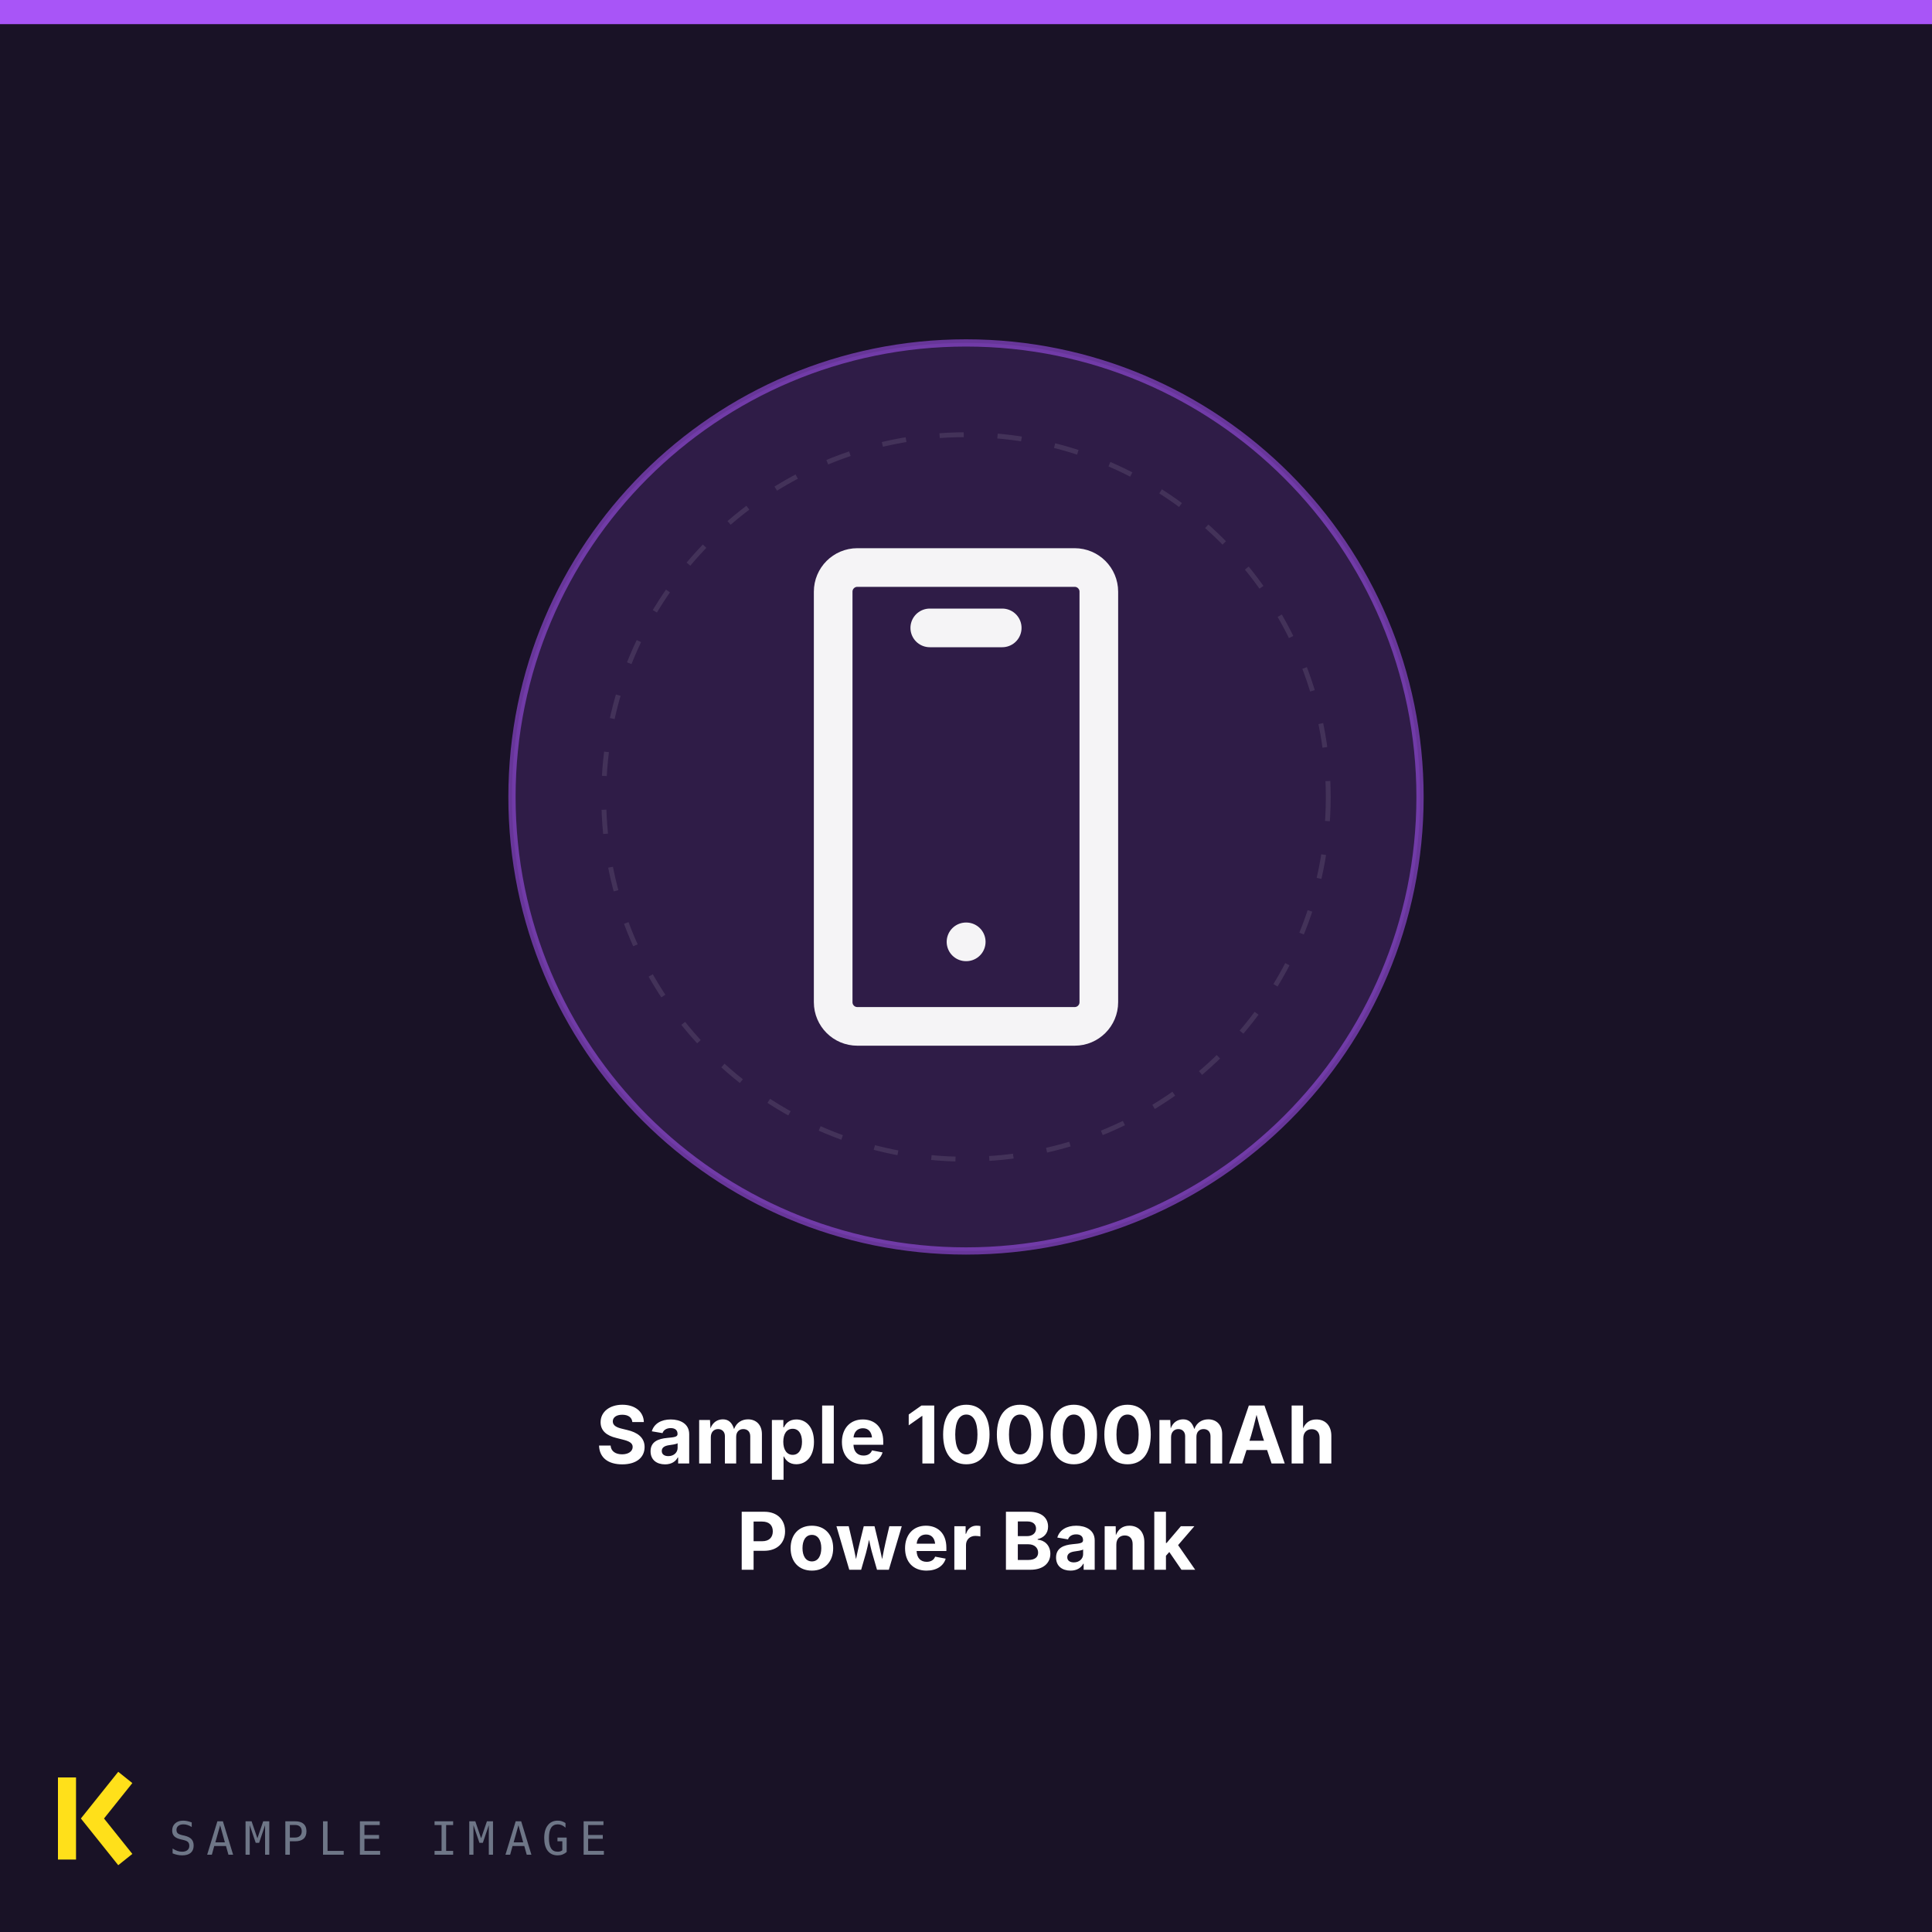
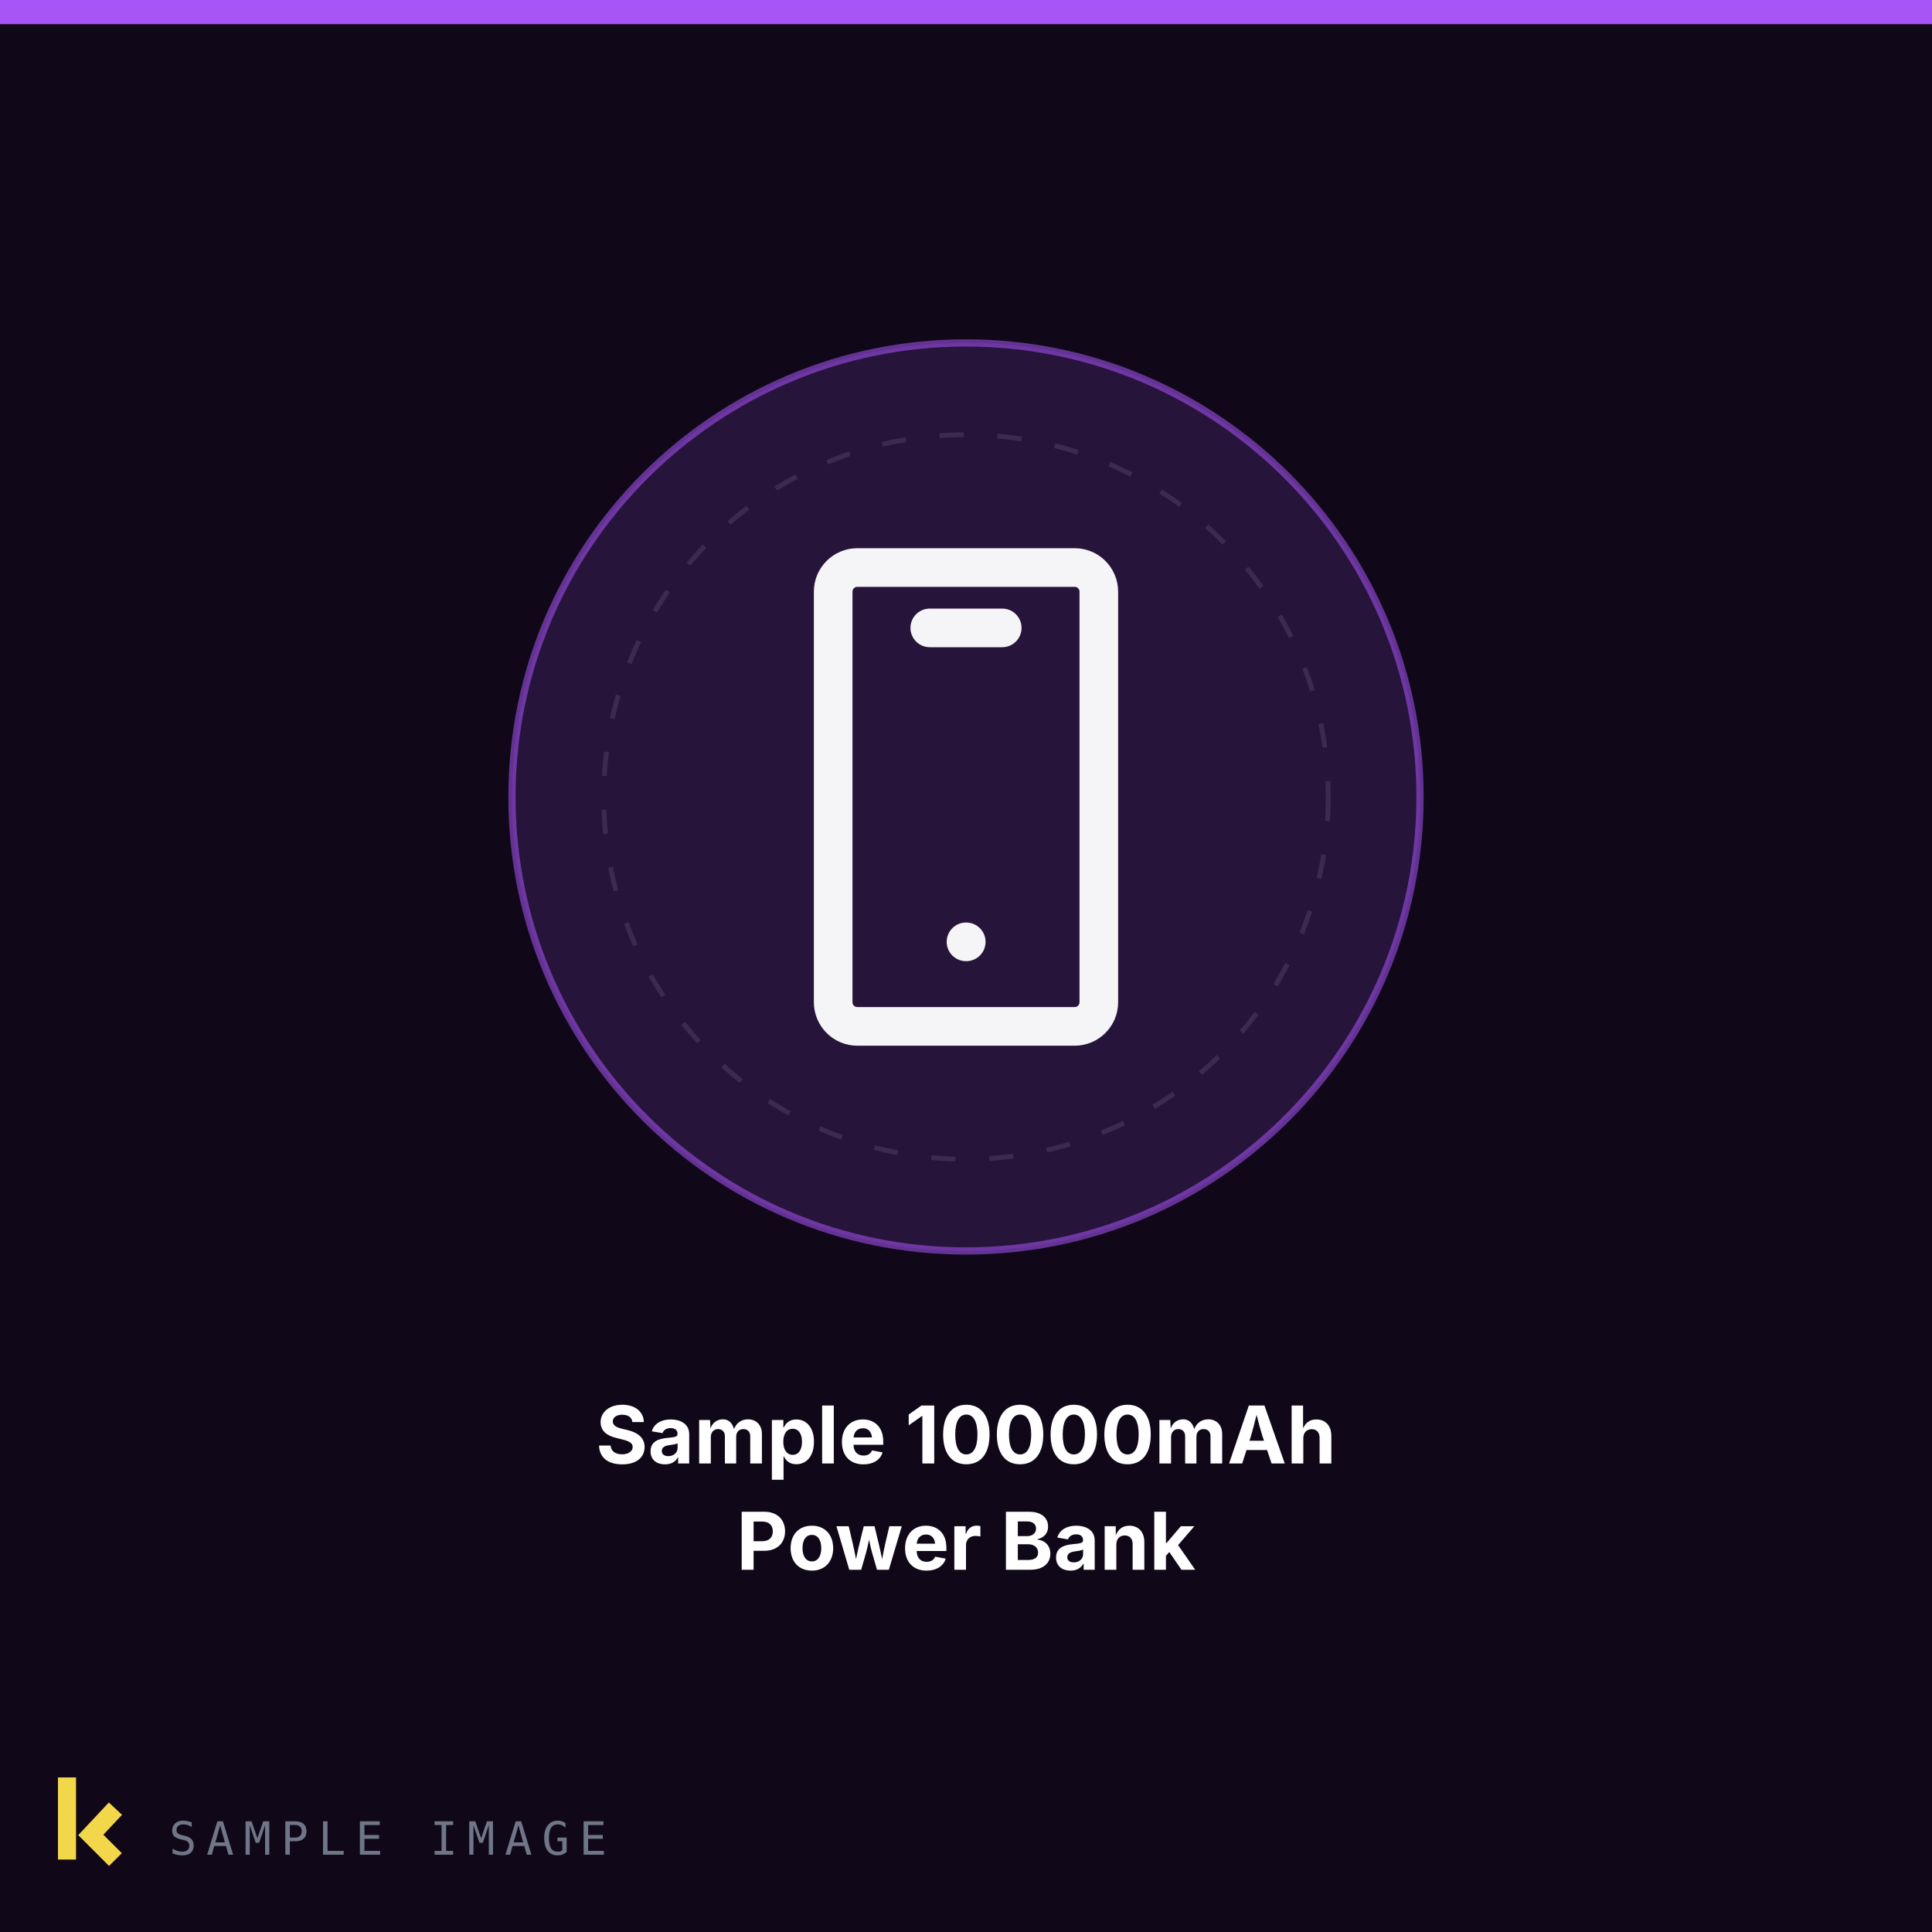
<svg xmlns="http://www.w3.org/2000/svg" viewBox="0 0 800 800" width="800" height="800" role="img" aria-label="Sample 10000mAh Power Bank — sample product image">
-   <rect width="800" height="800" fill="#0A0B0F" />
+   <rect width="800" height="800" fill="#000000" />
  <rect width="800" height="800" fill="#A855F7" fill-opacity=".10" />
  <rect y="0" width="800" height="10" fill="#A855F7" />
  <circle cx="400" cy="330" r="188" fill="#A855F7" fill-opacity=".16" />
  <circle cx="400" cy="330" r="188" fill="none" stroke="#A855F7" stroke-opacity=".55" stroke-width="3" />
  <circle cx="400" cy="330" r="150" fill="none" stroke="#fff" stroke-opacity=".10" stroke-width="2" stroke-dasharray="10 14" />
  <g transform="translate(280 210) scale(10)" color="#ffffff" stroke-width="1.35" opacity=".95">
    <path d="M7.5 2.5h9a1 1 0 0 1 1 1v17a1 1 0 0 1-1 1h-9a1 1 0 0 1-1-1v-17a1 1 0 0 1 1-1Z" fill="none" stroke="currentColor" stroke-width="1.6" stroke-linecap="round" stroke-linejoin="round" />
    <path d="M10.5 5h3" fill="none" stroke="currentColor" stroke-width="1.6" stroke-linecap="round" stroke-linejoin="round" />
    <path d="M12 18h.01" fill="none" stroke="currentColor" stroke-width="1.6" stroke-linecap="round" stroke-linejoin="round" />
  </g>
-   <g transform="translate(24 736) scale(0.34)" fill="#FFE01A" color="#FFE01A">
+   <g transform="translate(24 736) scale(0.34)" fill="#F3D74B" color="#F3D74B">
    <rect x="0" y="0" width="22" height="100" />
-     <path d="M 82 0 L 42 50 L 82 100" fill="none" stroke="currentColor" stroke-width="22" stroke-linecap="butt" stroke-linejoin="miter" />
+     <path d="M 70 38 L 40 70 L 70 100" fill="none" stroke="currentColor" stroke-width="22" stroke-linecap="butt" stroke-linejoin="miter" />
  </g>
  <text x="70" y="768" font-family="ui-monospace, SFMono-Regular, Menlo, monospace" font-size="19" letter-spacing="4" fill="#6E7687">SAMPLE IMAGE</text>
  <g font-family="Space Grotesk, Inter, Segoe UI, Roboto, Helvetica, Arial, sans-serif">
    <text x="400" y="606" text-anchor="middle" font-size="33" font-weight="700" fill="#fff">Sample 10000mAh</text>
    <text x="400" y="650" text-anchor="middle" font-size="33" font-weight="700" fill="#fff">Power Bank</text>
  </g>
</svg>
